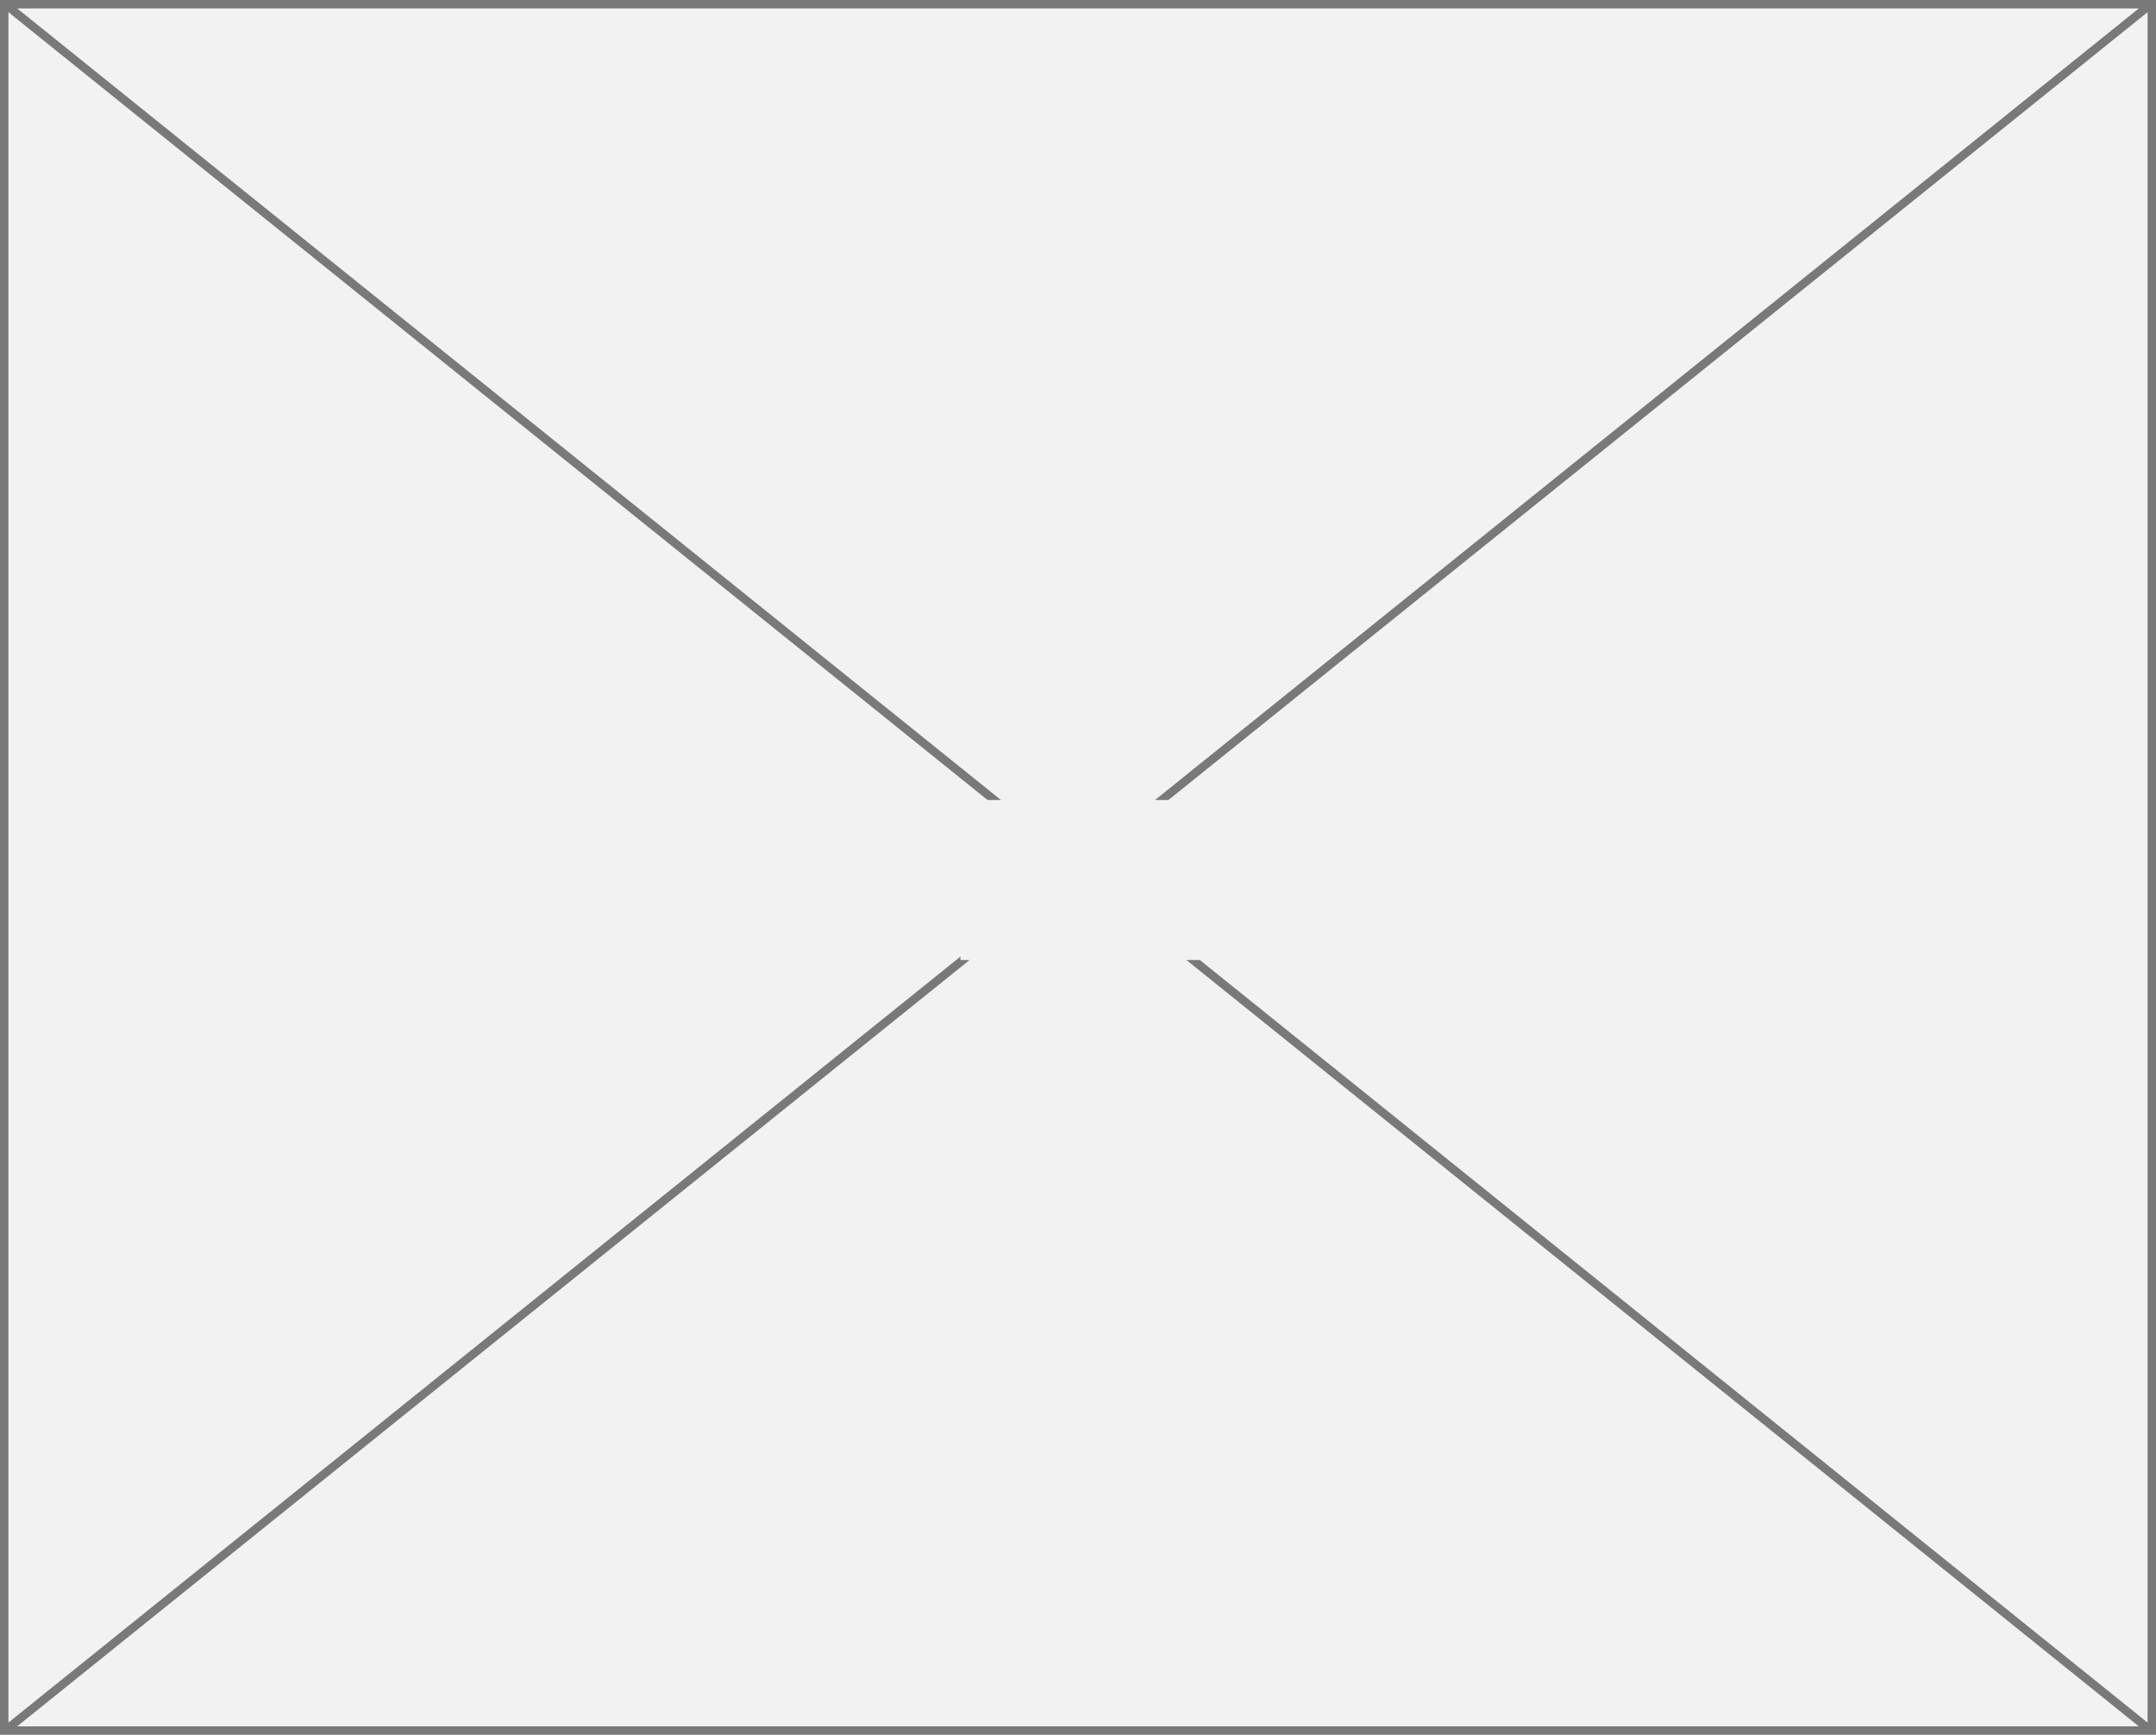
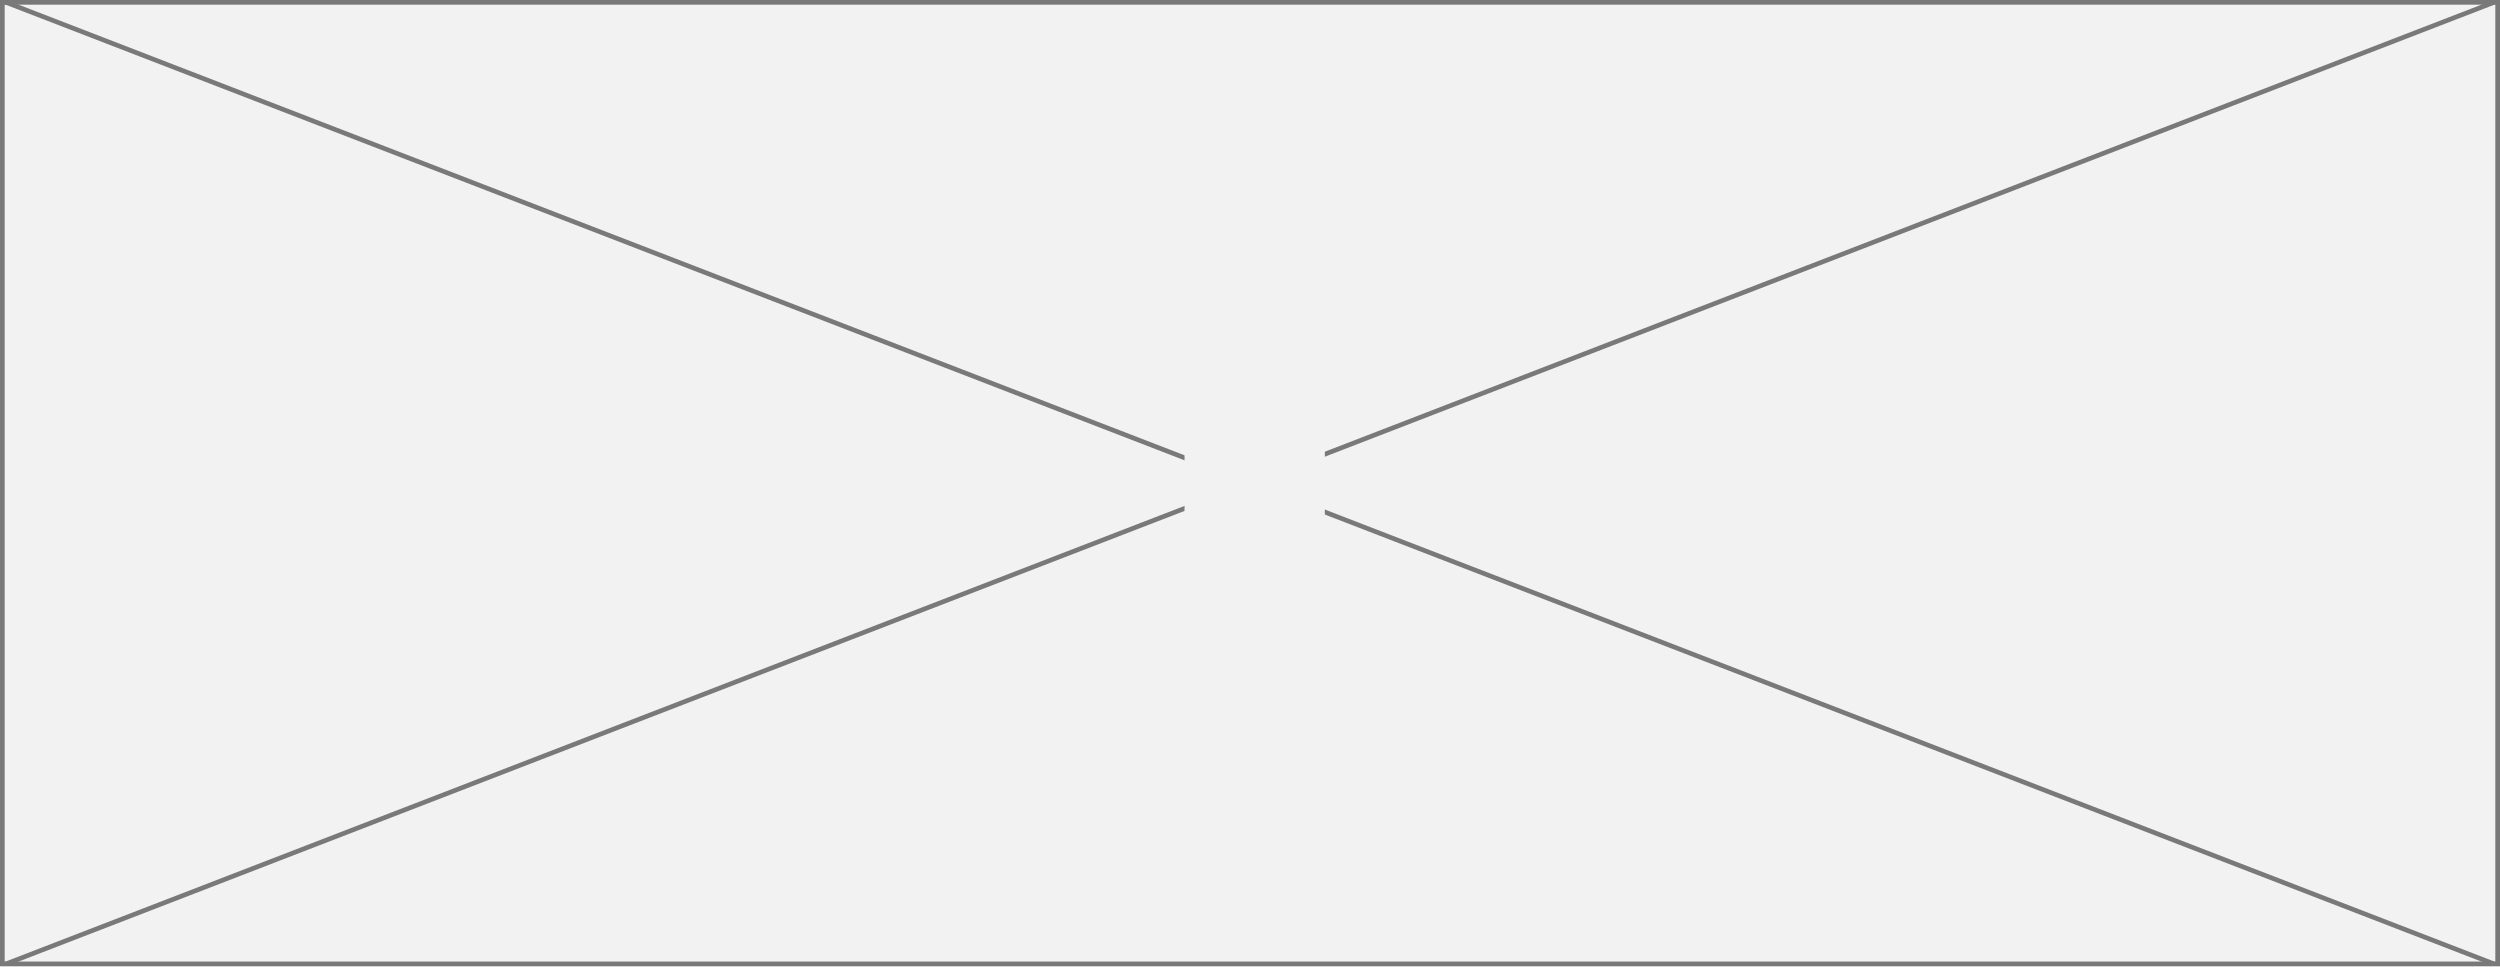
- <svg xmlns="http://www.w3.org/2000/svg" version="1.1" width="256px" height="206px">
+ <svg xmlns="http://www.w3.org/2000/svg" version="1.1" width="533px" height="206px">
  <defs>
-     <mask fill="white" id="clip55">
-       <path d="M 928.043 321  L 957.957 321  L 957.957 340  L 928.043 340  Z M 814 226  L 1070 226  L 1070 432  L 814 432  Z " fill-rule="evenodd" />
+     <mask fill="white" id="clip17">
+       <path d="M 1066.543 762  L 1096.457 762  L 1096.457 781  L 1066.543 781  Z M 814 667  L 1347 667  L 1347 873  L 814 873  Z " fill-rule="evenodd" />
    </mask>
  </defs>
-   <g transform="matrix(1 0 0 1 -814 -226 )">
-     <path d="M 814.5 226.5  L 1069.5 226.5  L 1069.5 431.5  L 814.5 431.5  L 814.5 226.5  Z " fill-rule="nonzero" fill="#f2f2f2" stroke="none" />
-     <path d="M 814.5 226.5  L 1069.5 226.5  L 1069.5 431.5  L 814.5 431.5  L 814.5 226.5  Z " stroke-width="1" stroke="#797979" fill="none" />
-     <path d="M 814.484 226.39  L 1069.516 431.61  M 1069.516 226.39  L 814.484 431.61  " stroke-width="1" stroke="#797979" fill="none" mask="url(#clip55)" />
+   <g transform="matrix(1 0 0 1 -814 -667 )">
+     <path d="M 814.5 667.5  L 1346.5 667.5  L 1346.5 872.5  L 814.5 872.5  L 814.5 667.5  Z " fill-rule="nonzero" fill="#f2f2f2" stroke="none" />
+     <path d="M 814.5 667.5  L 1346.5 667.5  L 1346.5 872.5  L 814.5 872.5  L 814.5 667.5  Z " stroke-width="1" stroke="#797979" fill="none" />
+     <path d="M 815.207 667.466  L 1345.793 872.534  M 1345.793 667.466  L 815.207 872.534  " stroke-width="1" stroke="#797979" fill="none" mask="url(#clip17)" />
  </g>
</svg>
